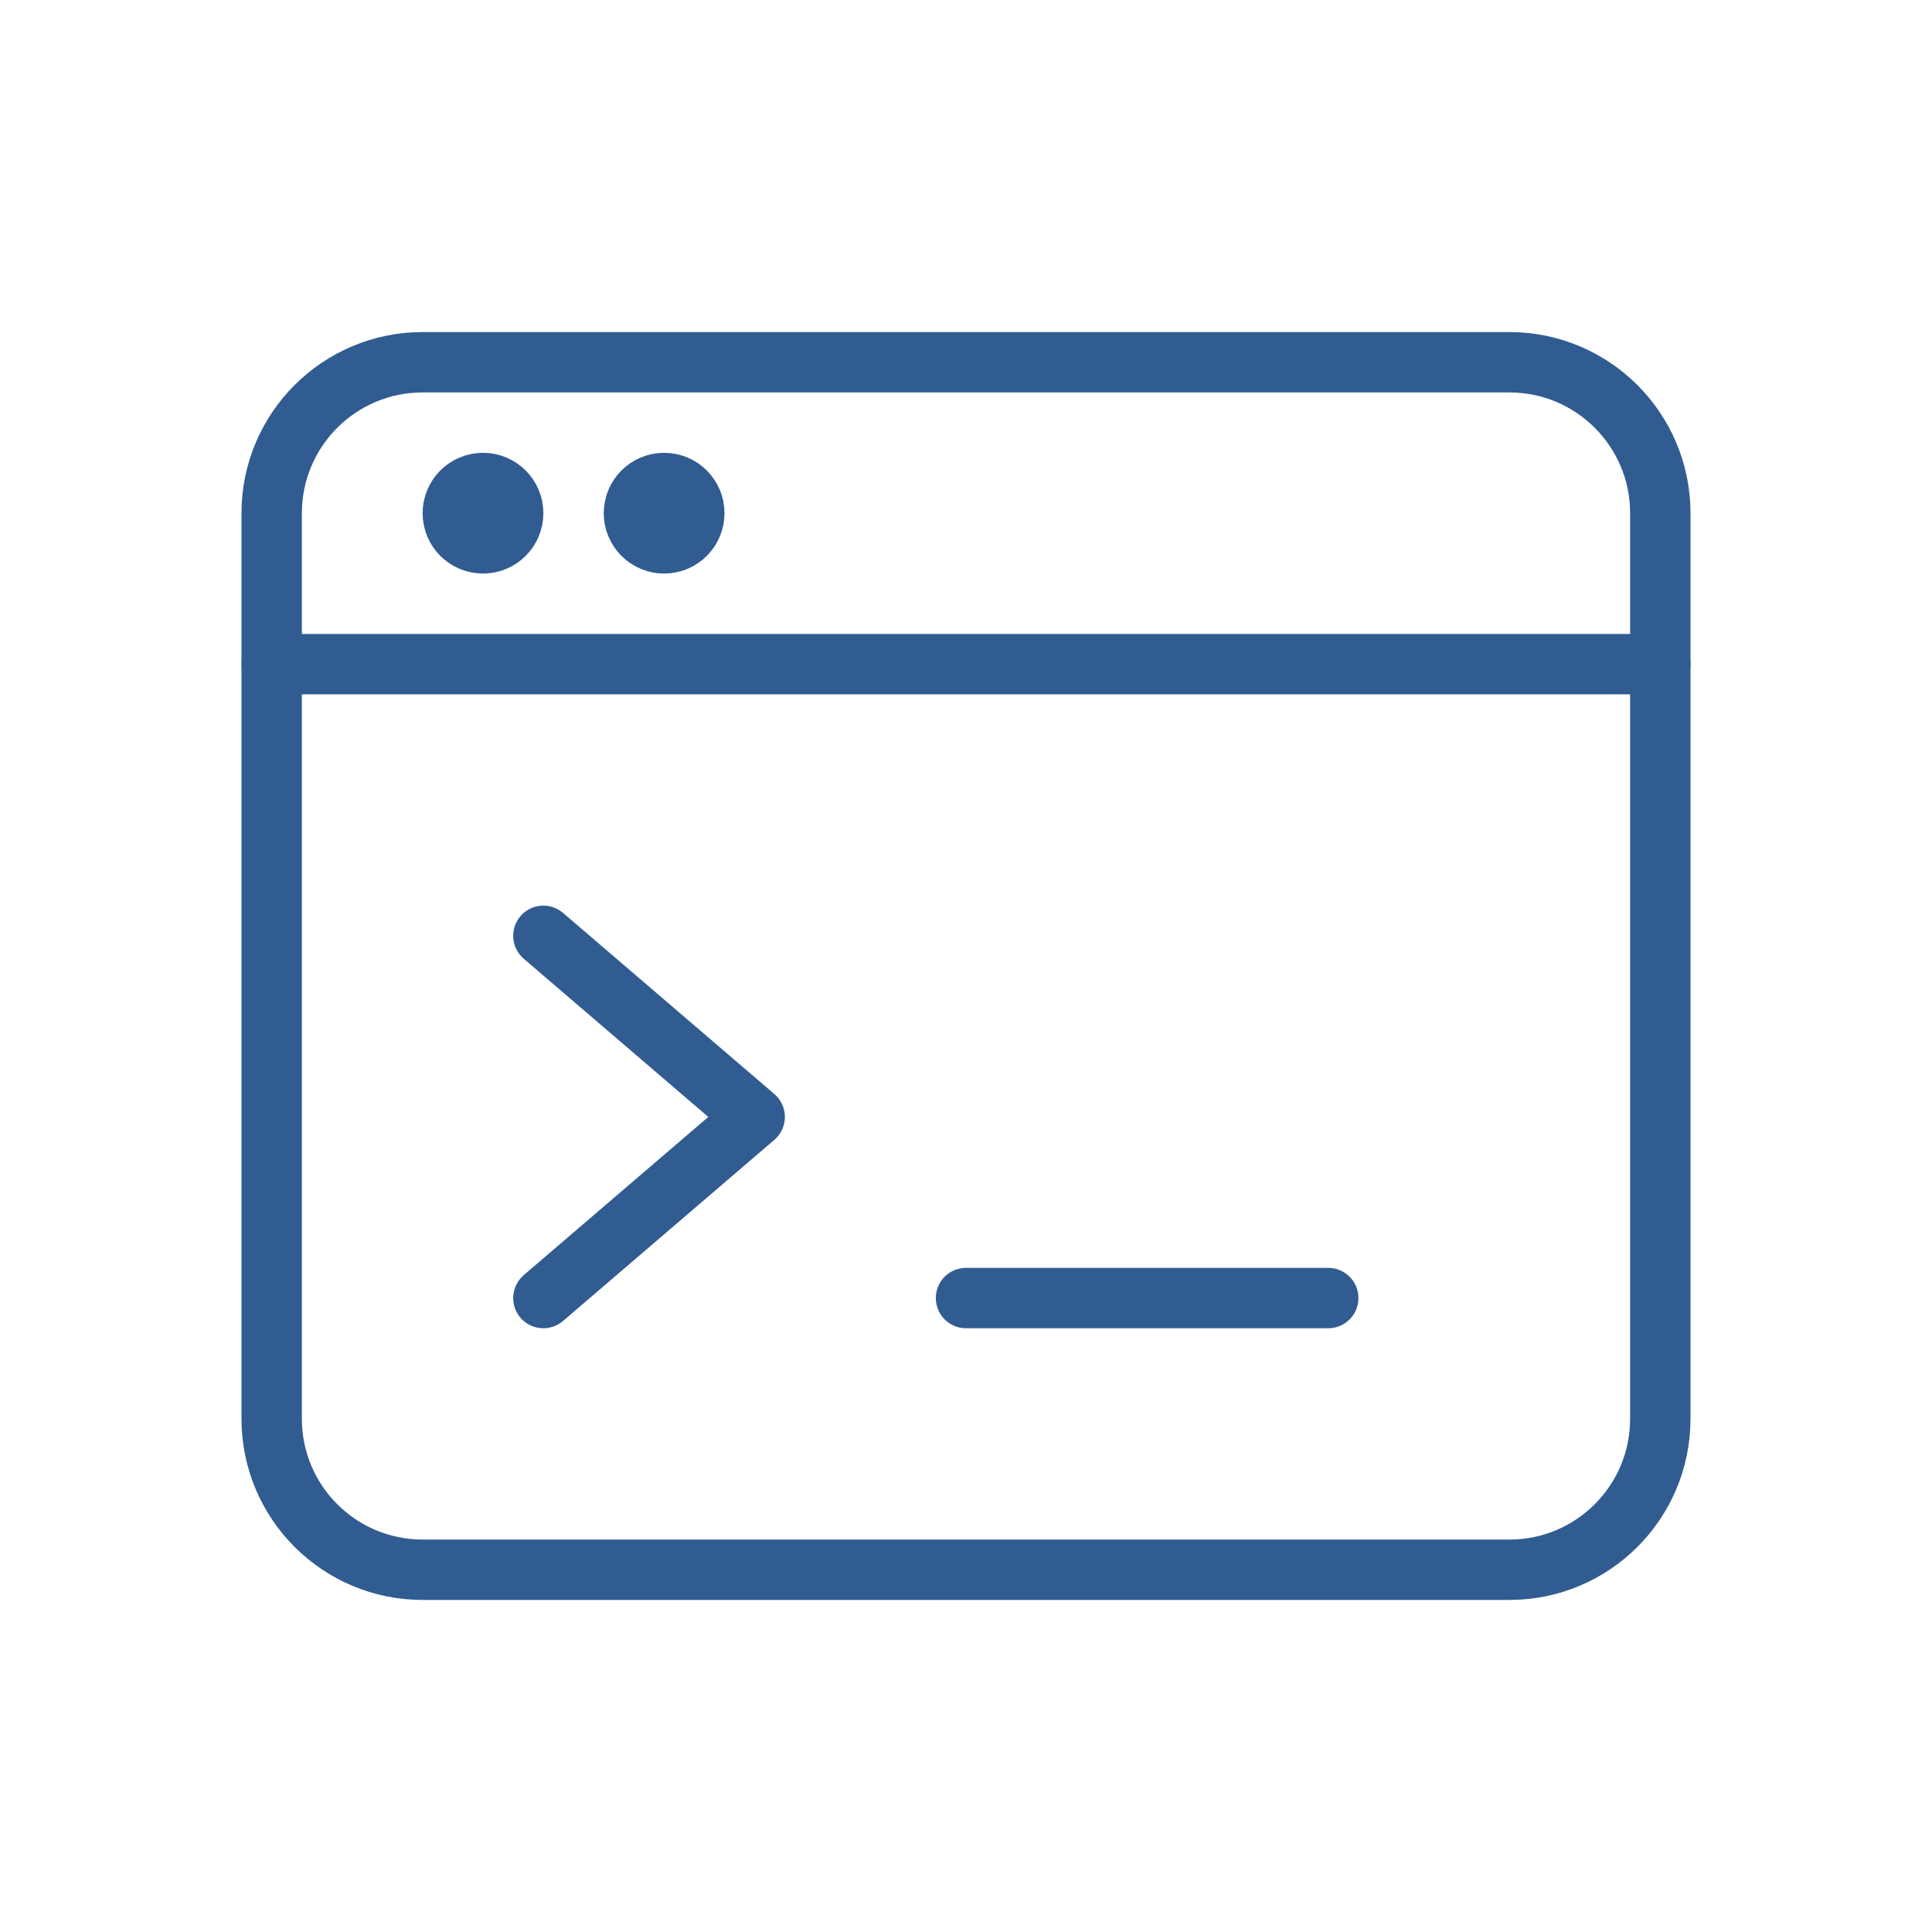
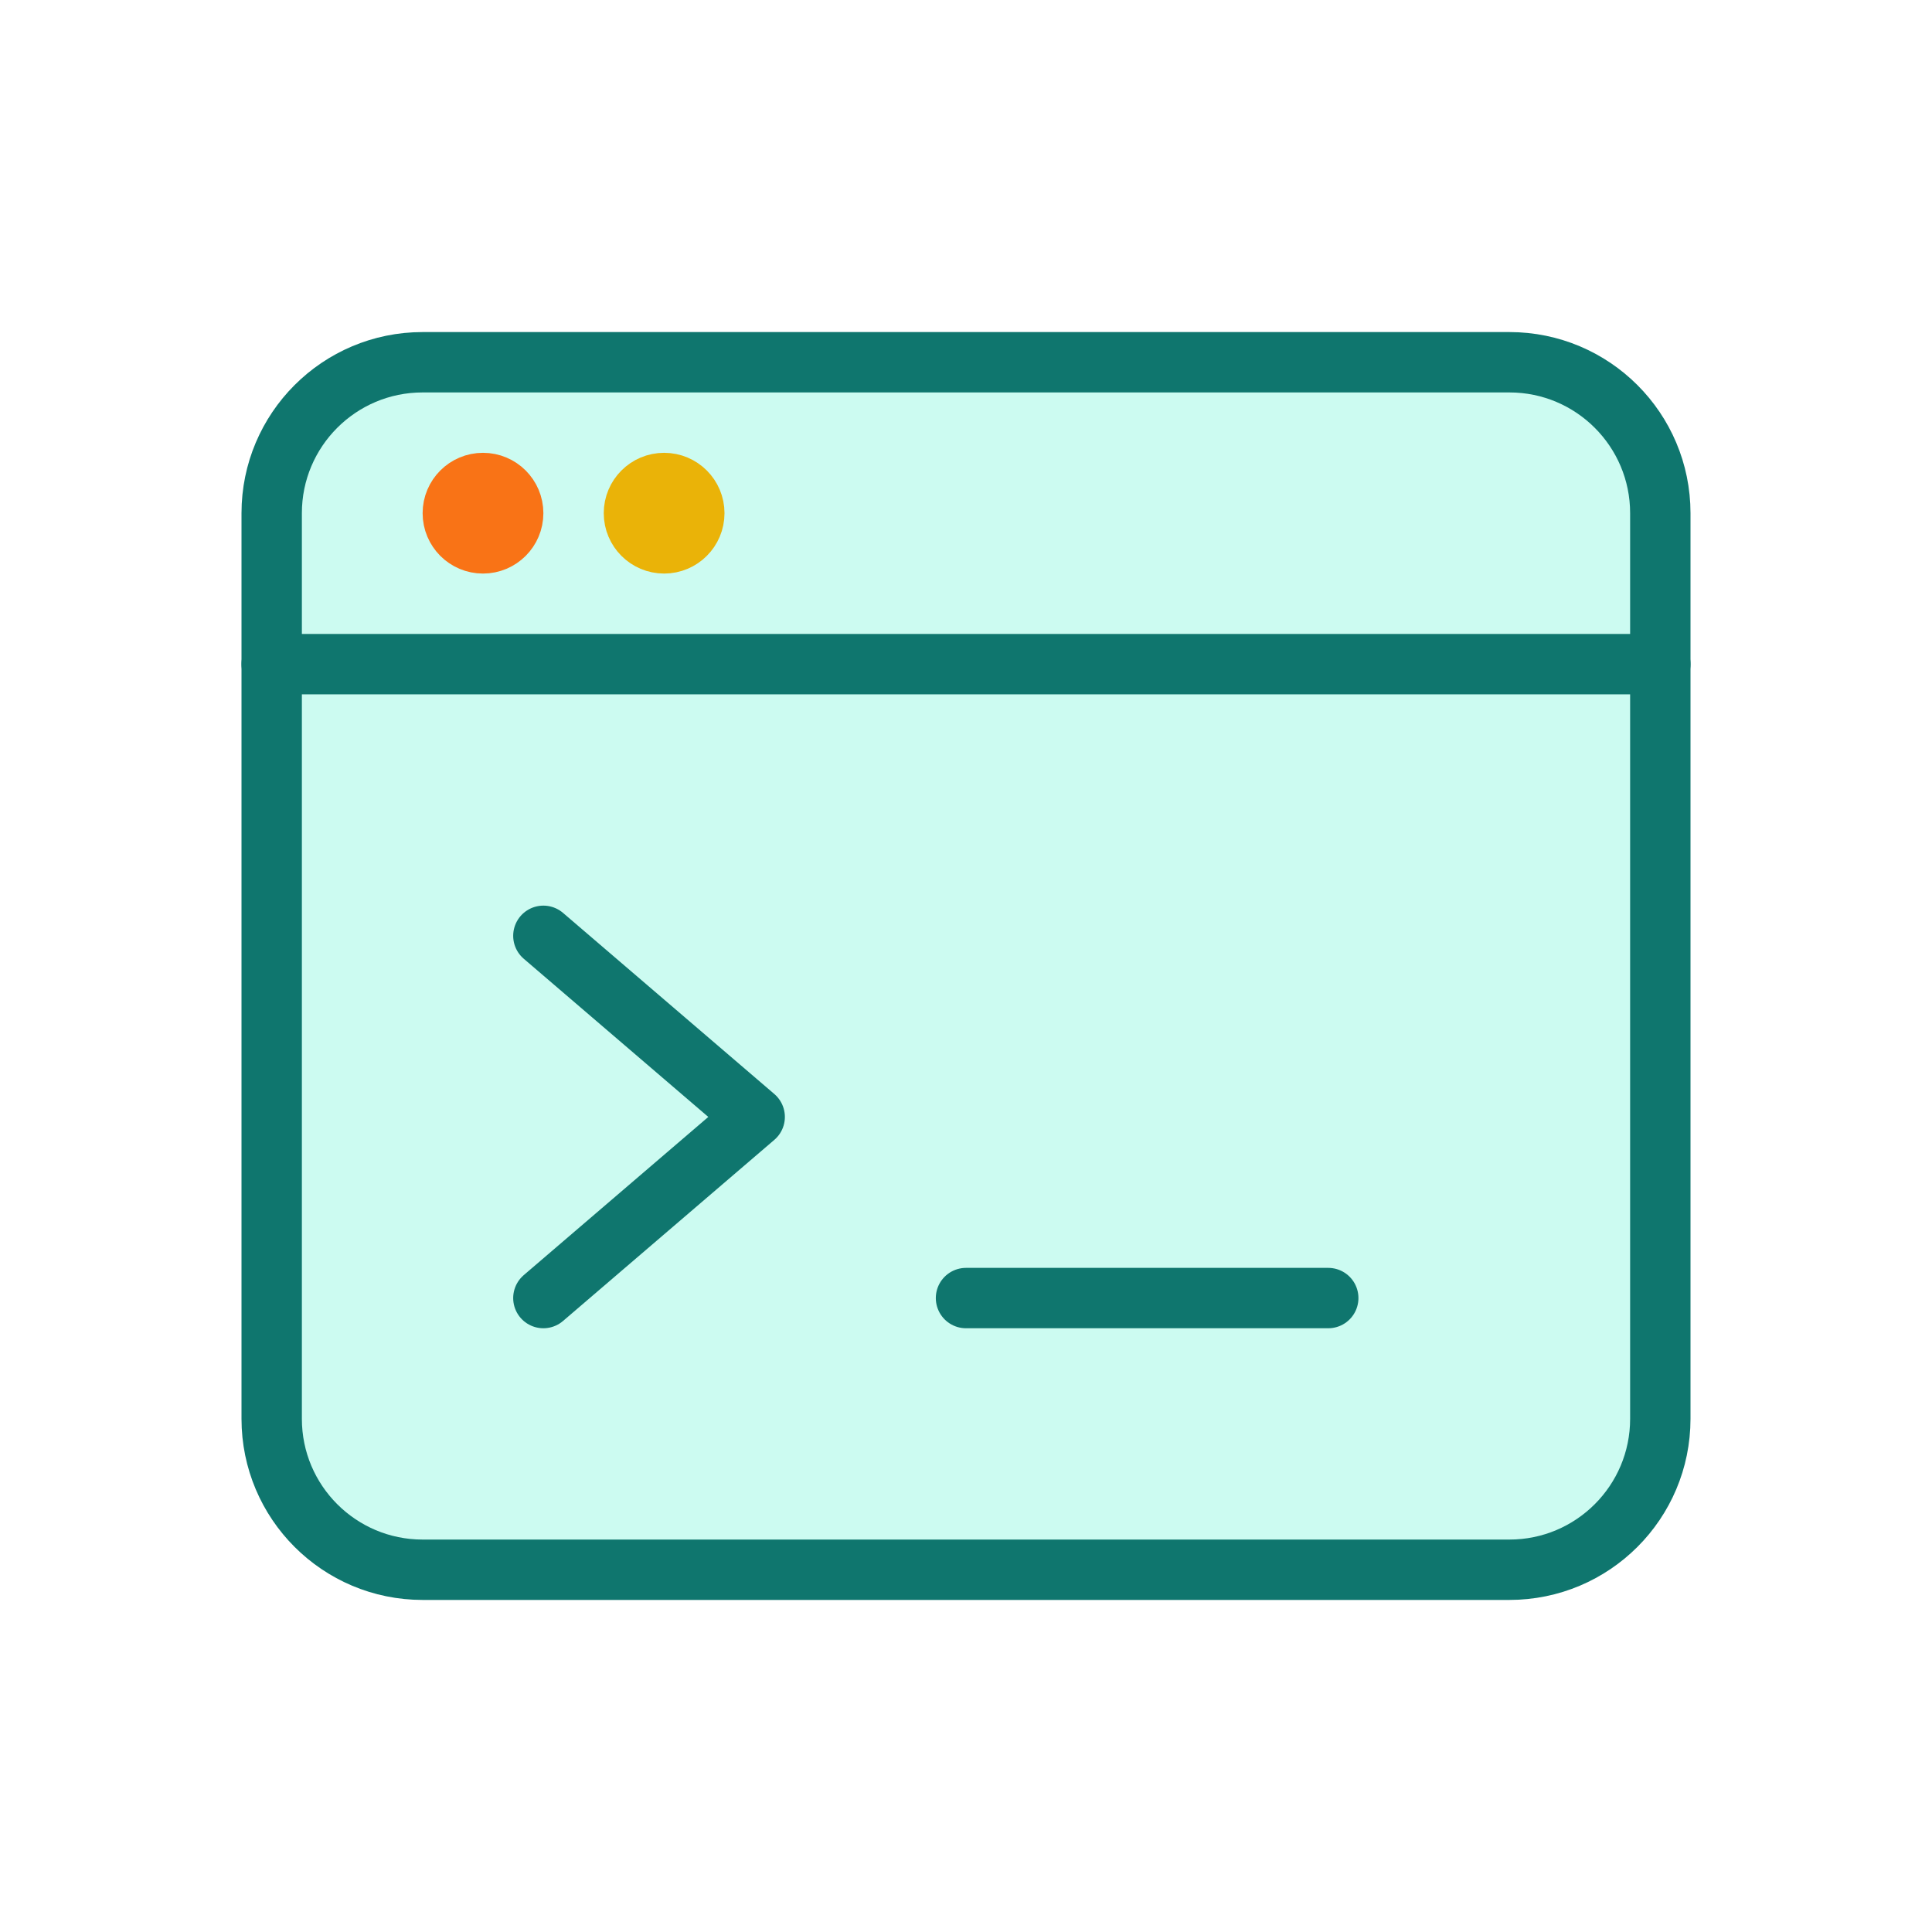
- <svg xmlns="http://www.w3.org/2000/svg" viewBox="0 0 64 64" fill="none" stroke="#315c91" stroke-width="2" stroke-linecap="round" stroke-linejoin="round">
-   <rect x="9" y="12" width="46" height="40" rx="5" />
-   <path d="M9 22h46M18 31l7 6-7 6m14 0h12" />
-   <circle cx="16" cy="17" r="1" />
-   <circle cx="22" cy="17" r="1" />
+ <svg xmlns="http://www.w3.org/2000/svg" viewBox="0 0 64 64" fill="none" stroke="#0f766e" stroke-width="2" stroke-linecap="round" stroke-linejoin="round" width="64" height="64">
+   <rect x="9" y="12" width="46" height="40" rx="5" fill="#ccfbf1" />
+   <path d="M9 22h46M18 31l7 6-7 6m14 0h12" stroke="#0f766e" />
+   <circle cx="16" cy="17" r="1" fill="#f97316" stroke="#f97316" />
+   <circle cx="22" cy="17" r="1" fill="#eab308" stroke="#eab308" />
</svg>
